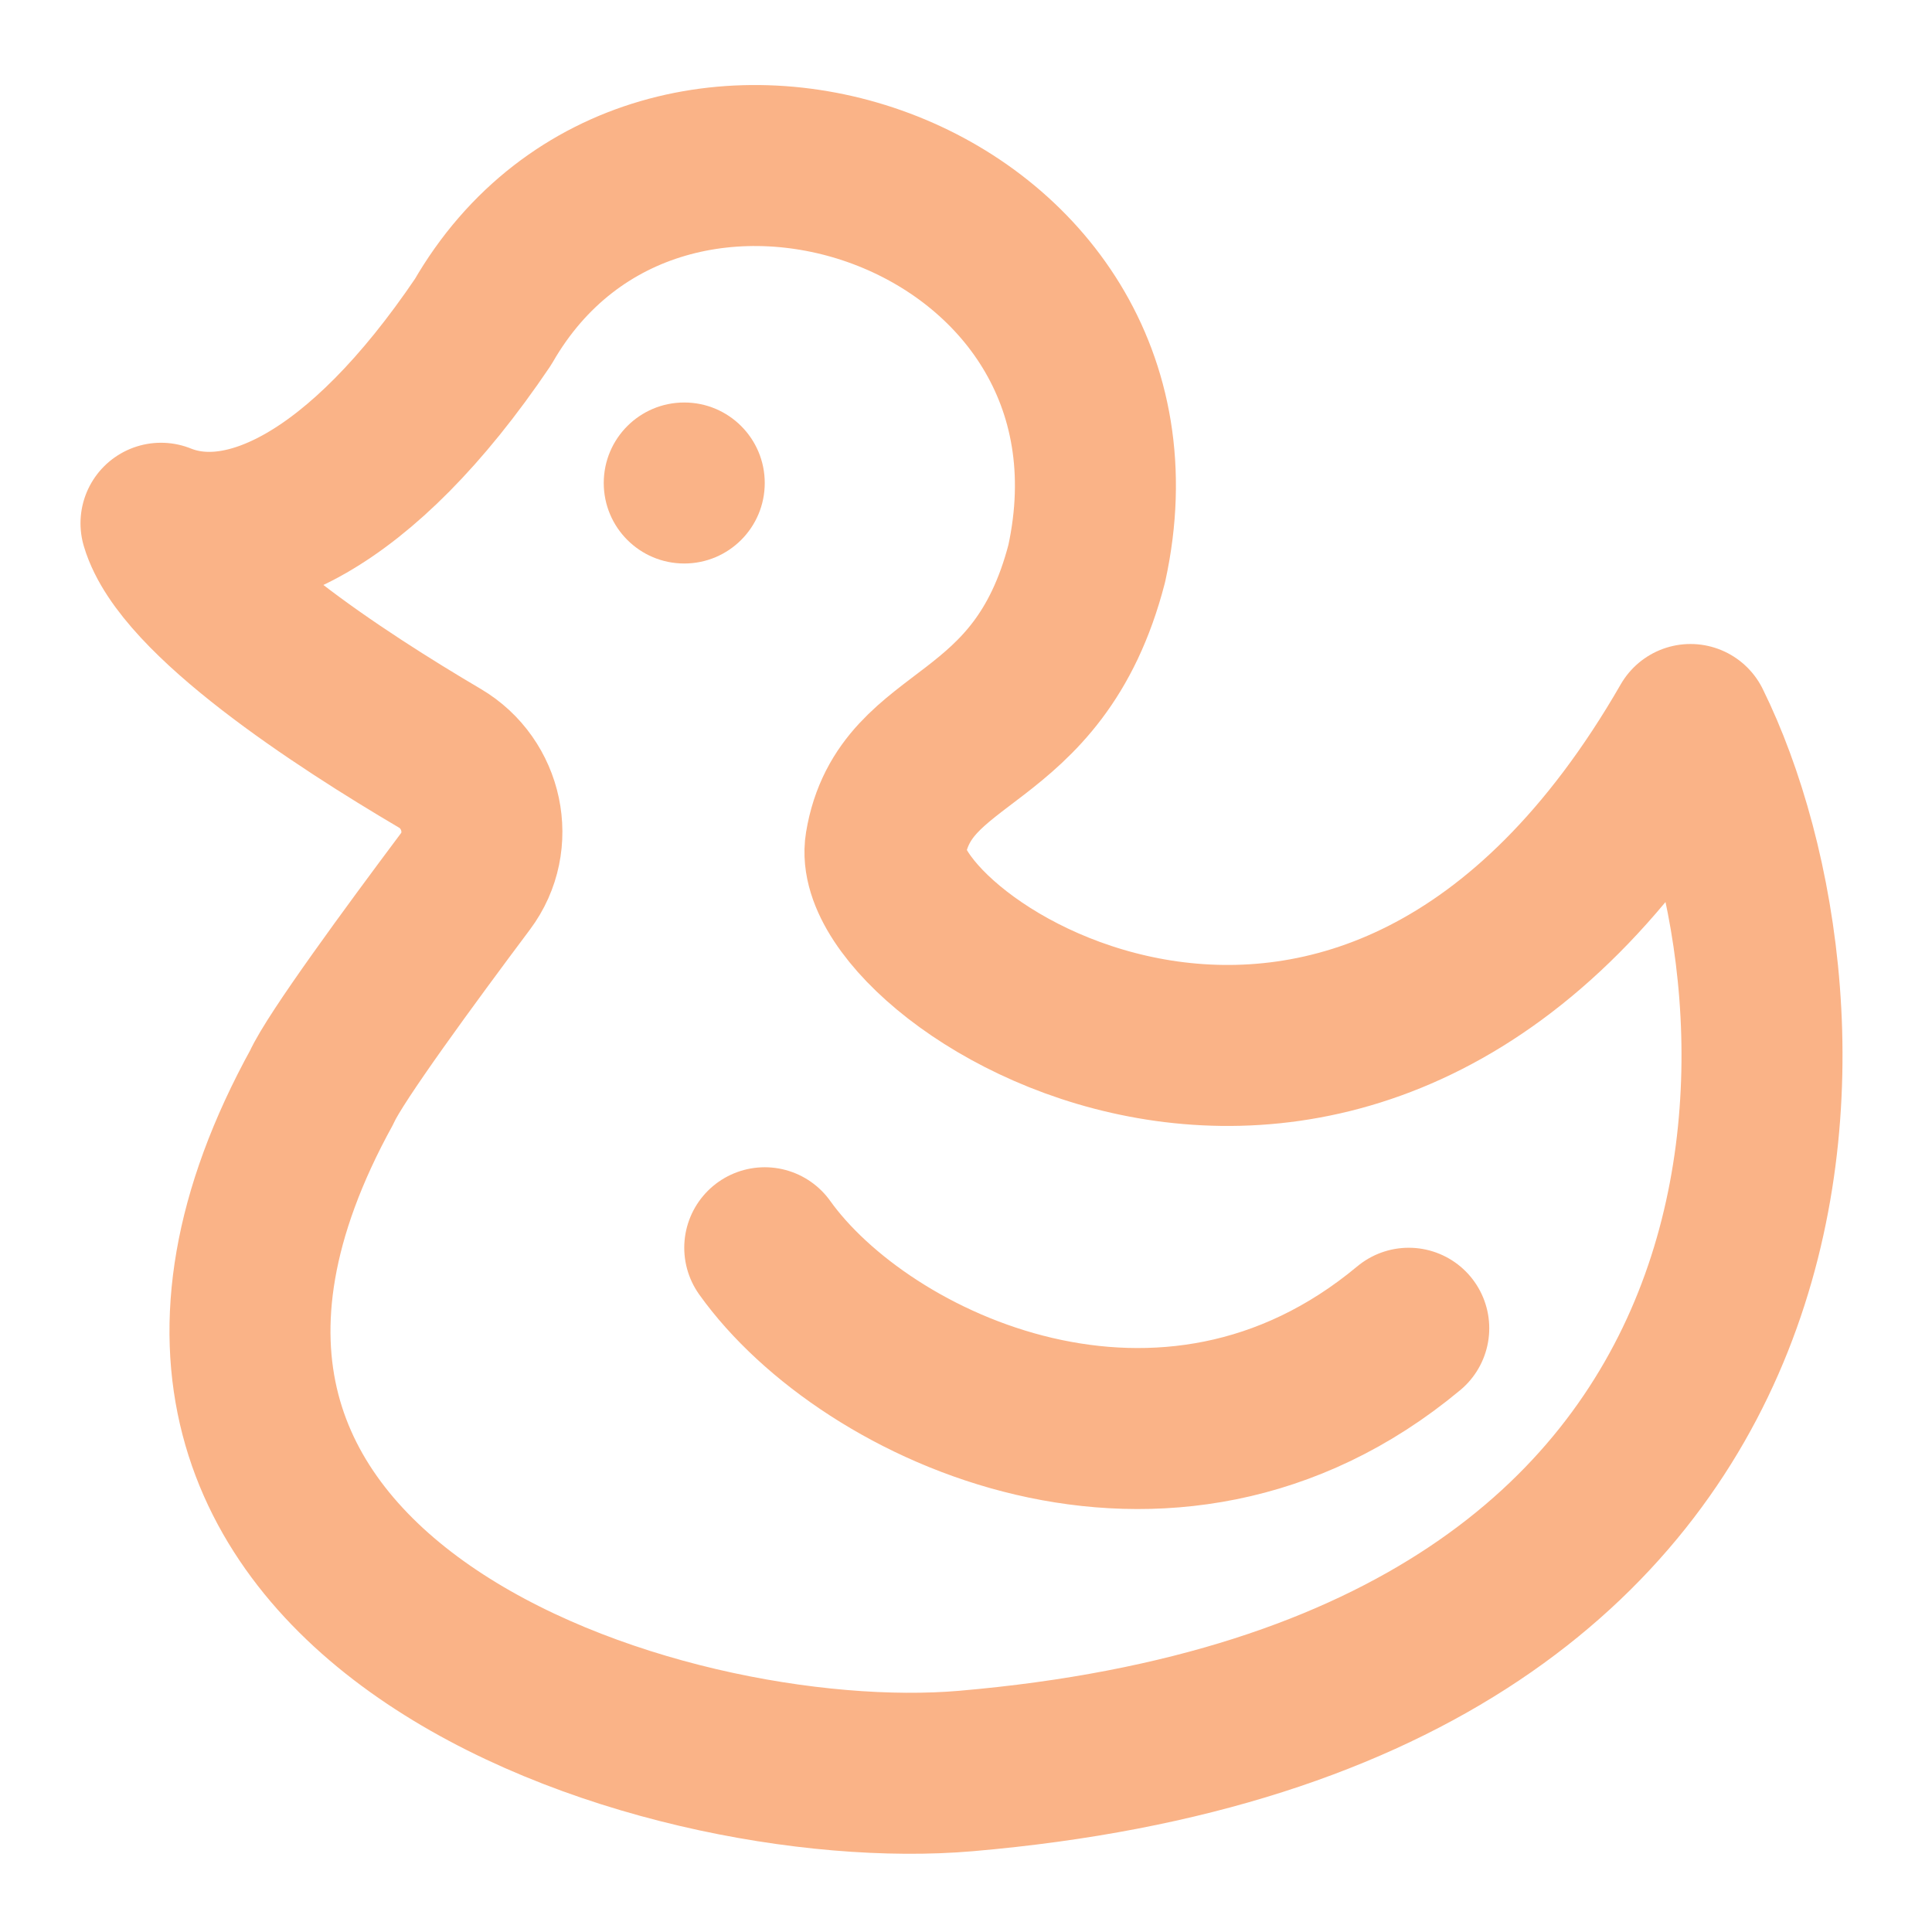
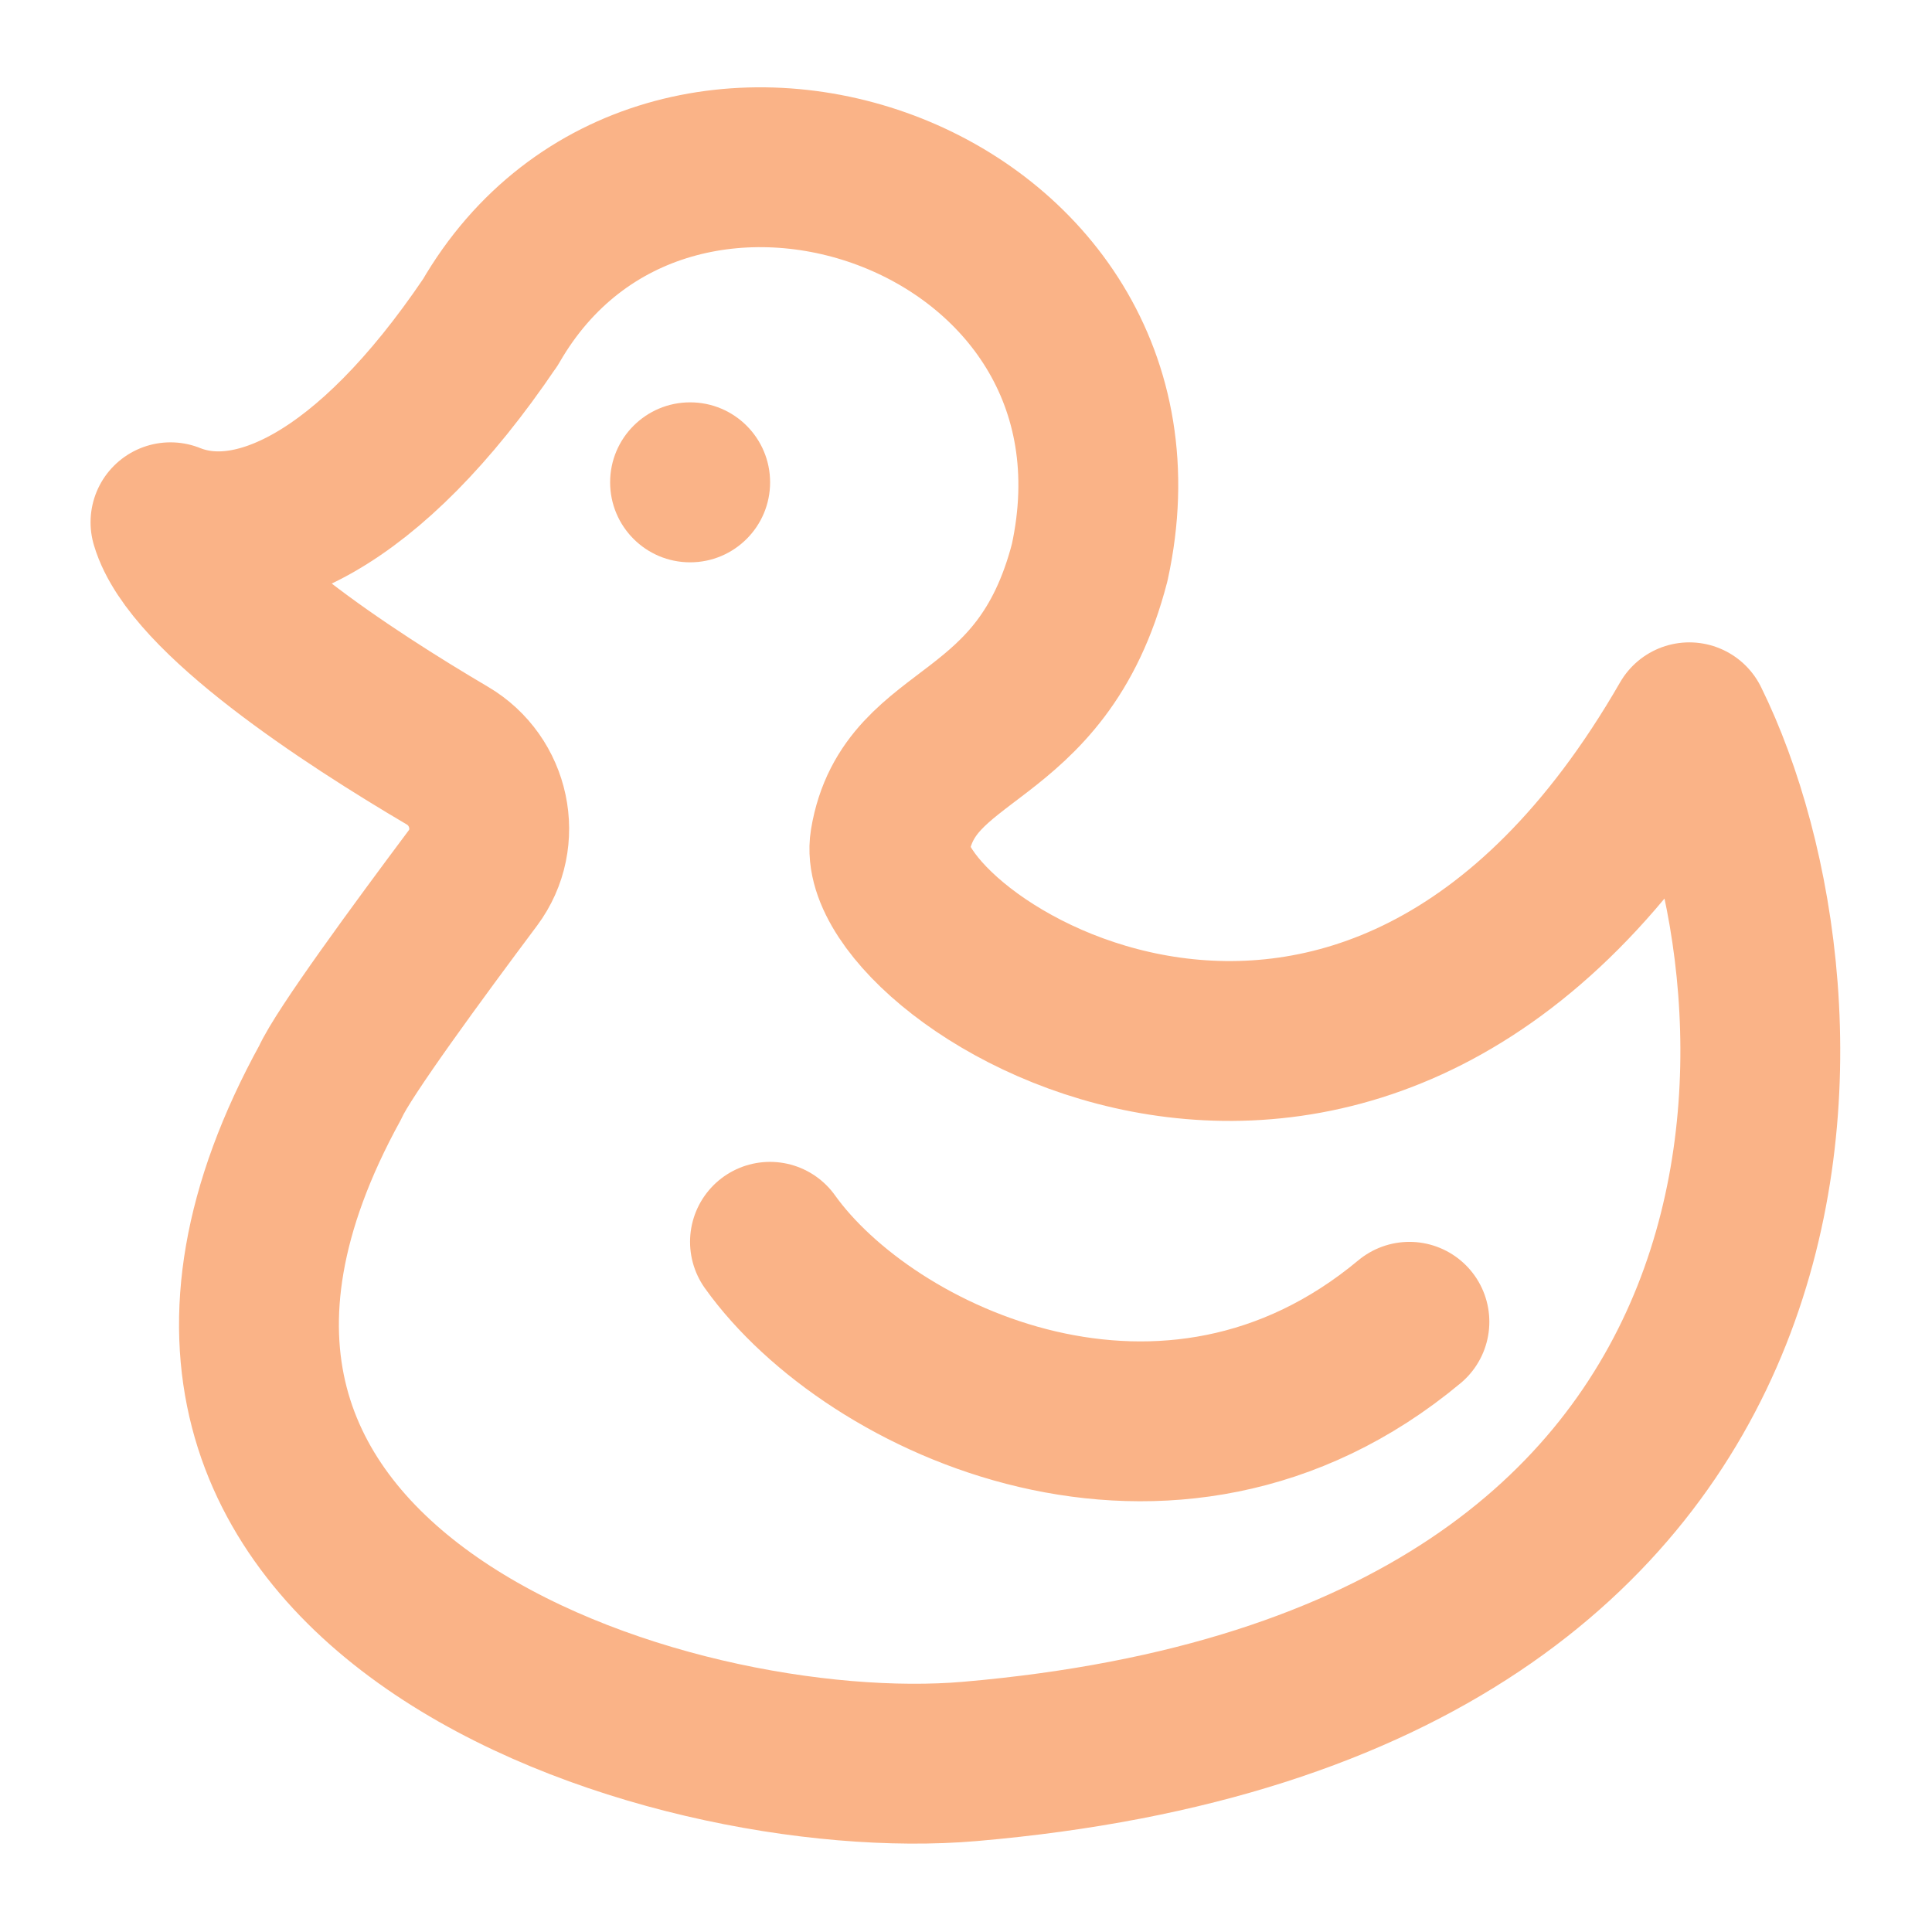
- <svg xmlns="http://www.w3.org/2000/svg" width="48" height="48" viewBox="0 0 48 48" fill="none">
-   <path d="M19 31C21.5 34.5 29 38 35 33M12 8C8.948 12.517 6.013 13.81 4 13C4.543 14.833 8.443 17.375 10.927 18.838C11.997 19.468 12.31 20.903 11.565 21.897C10.202 23.717 8.315 26.289 8 27C0.954 39.79 16.482 44.648 24 44C46.144 42.092 45.355 24.803 42 18C33.948 31.994 21.519 23.915 22 21C22.481 18.085 25.792 18.665 27 14C29.013 4.768 16.374 0.399 12 8Z" stroke="url(#paint0_linear_610_6)" stroke-width="4" stroke-linecap="round" stroke-linejoin="round" />
-   <path d="M17 14C18.105 14 19 13.105 19 12C19 10.895 18.105 10 17 10C15.895 10 15 10.895 15 12C15 13.105 15.895 14 17 14Z" fill="url(#paint1_linear_610_6)" />
-   <defs>
-     <linearGradient id="paint0_linear_610_6" x1="11.21" y1="39.341" x2="47.209" y2="8.063" gradientUnits="userSpaceOnUse">
-       <stop stop-color="#fab387" />
-       <stop offset="1" stop-color="#fab387" />
+ <svg xmlns="http://www.w3.org/2000/svg" width="64" height="64" viewBox="0 0 64 64" fill="none" version="1.1" id="svg18">
+   <g id="g883" transform="matrix(3.972604,0,0,3.972604,-62.9593,-63.74041)">
+     <path d="m 22.269,26.4 c 0.833,1.166 3.333,2.333 5.332,0.667 M 19.936,18.734 c -1.017,1.505 -1.995,1.936 -2.666,1.666 0.181,0.611 1.481,1.458 2.309,1.946 0.357,0.21 0.461,0.688 0.213,1.02 -0.454,0.607 -1.083,1.464 -1.188,1.701 -2.348,4.263 2.827,5.882 5.332,5.666 7.38,-0.636 7.117,-6.398 5.999,-8.665 -2.684,4.664 -6.826,1.971 -6.666,1 0.16,-0.972 1.264,-0.778 1.666,-2.333 0.671,-3.077 -3.541,-4.533 -4.999,-2 z" stroke="url(#paint0_linear_610_6)" stroke-width="1.333" stroke-linecap="round" stroke-linejoin="round" id="path2" style="stroke:url(#paint0_linear_610_6)" />
+     <path d="m 21.603,20.734 c 0.368,0 0.667,-0.298 0.667,-0.667 0,-0.368 -0.298,-0.667 -0.667,-0.667 -0.368,0 -0.667,0.298 -0.667,0.667 0,0.368 0.298,0.667 0.667,0.667 z" fill="url(#paint1_linear_610_6)" id="path4" style="fill:url(#paint1_linear_610_6);stroke-width:0.333" />
+   </g>
+   <defs id="defs16">
+     <linearGradient id="paint0_linear_610_6" x1="11.21" y1="39.341" x2="47.209" y2="8.063" gradientUnits="userSpaceOnUse" gradientTransform="matrix(0.3332811,0,0,0.3332811,15.93694,16.06803)">
+       <stop stop-color="#fab387" id="stop6" />
+       <stop offset="1" stop-color="#fab387" id="stop8" />
    </linearGradient>
-     <linearGradient id="paint1_linear_610_6" x1="15.725" y1="13.528" x2="19.332" y2="10.381" gradientUnits="userSpaceOnUse">
-       <stop stop-color="#fab387" />
-       <stop offset="1" stop-color="#fab387" />
+     <linearGradient id="paint1_linear_610_6" x1="15.725" y1="13.528" x2="19.332" y2="10.381" gradientUnits="userSpaceOnUse" gradientTransform="matrix(0.3332811,0,0,0.3332811,15.93694,16.06803)">
+       <stop stop-color="#fab387" id="stop11" />
+       <stop offset="1" stop-color="#fab387" id="stop13" />
    </linearGradient>
  </defs>
</svg>
